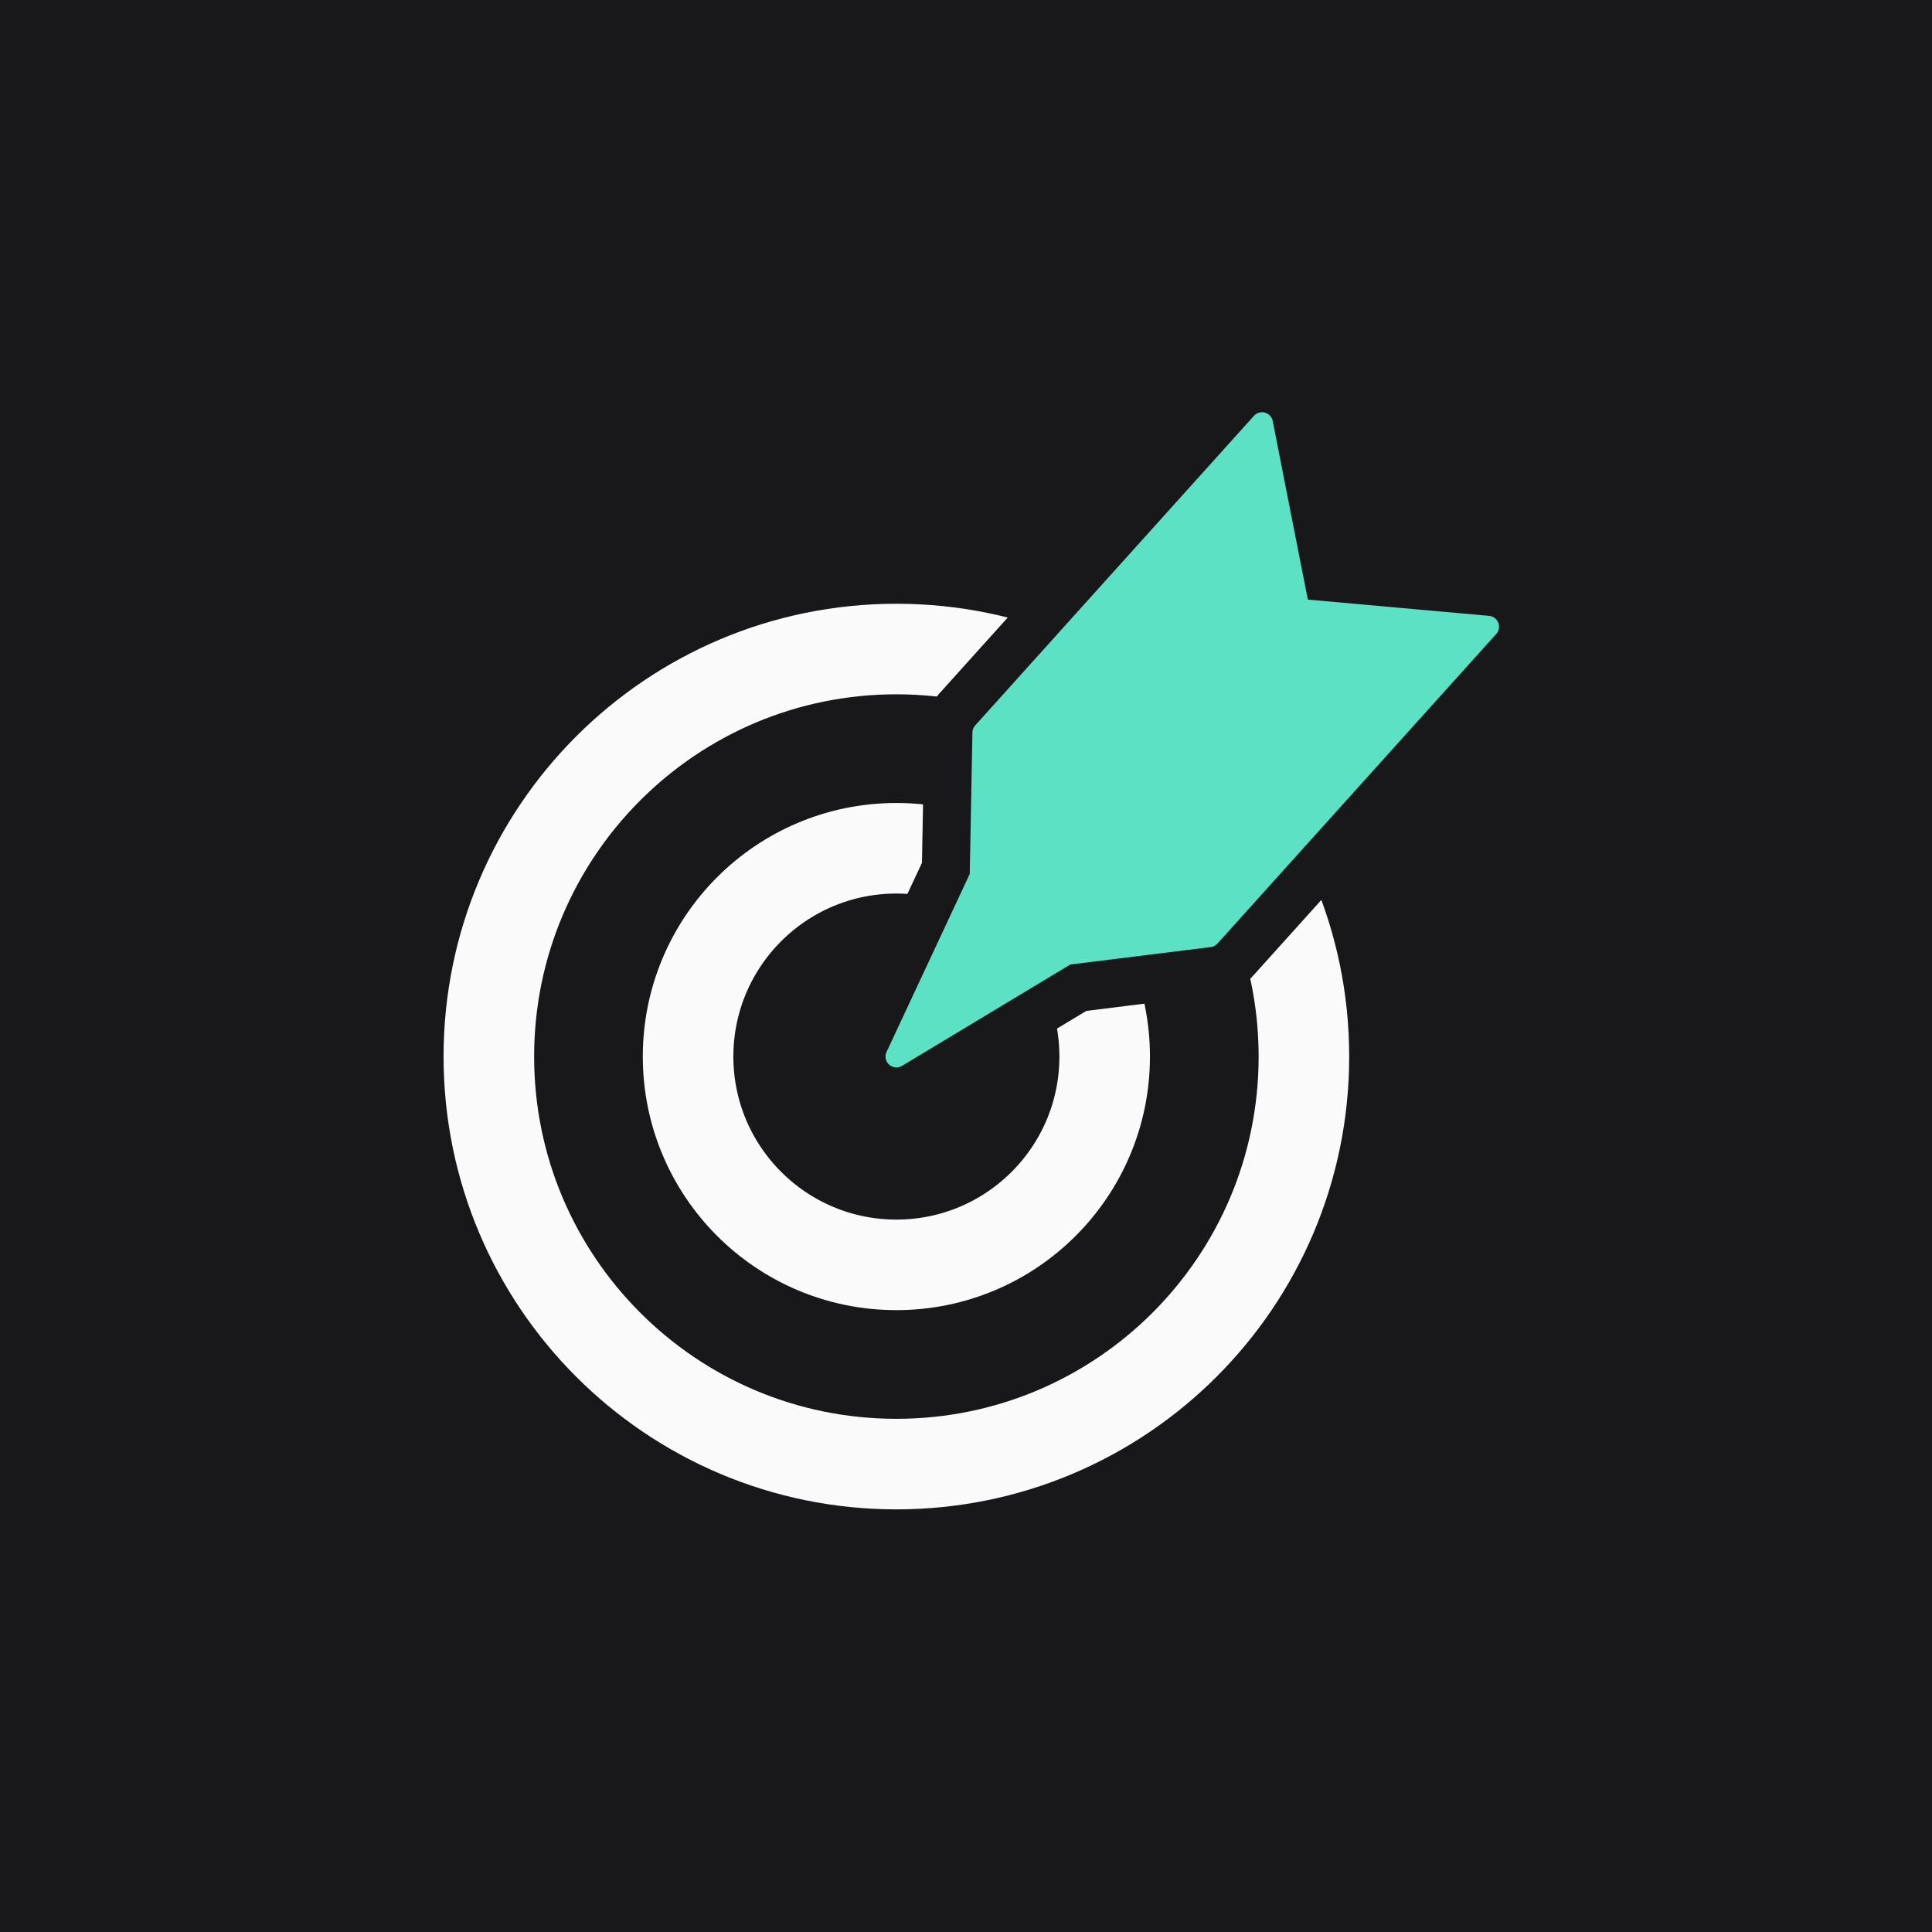
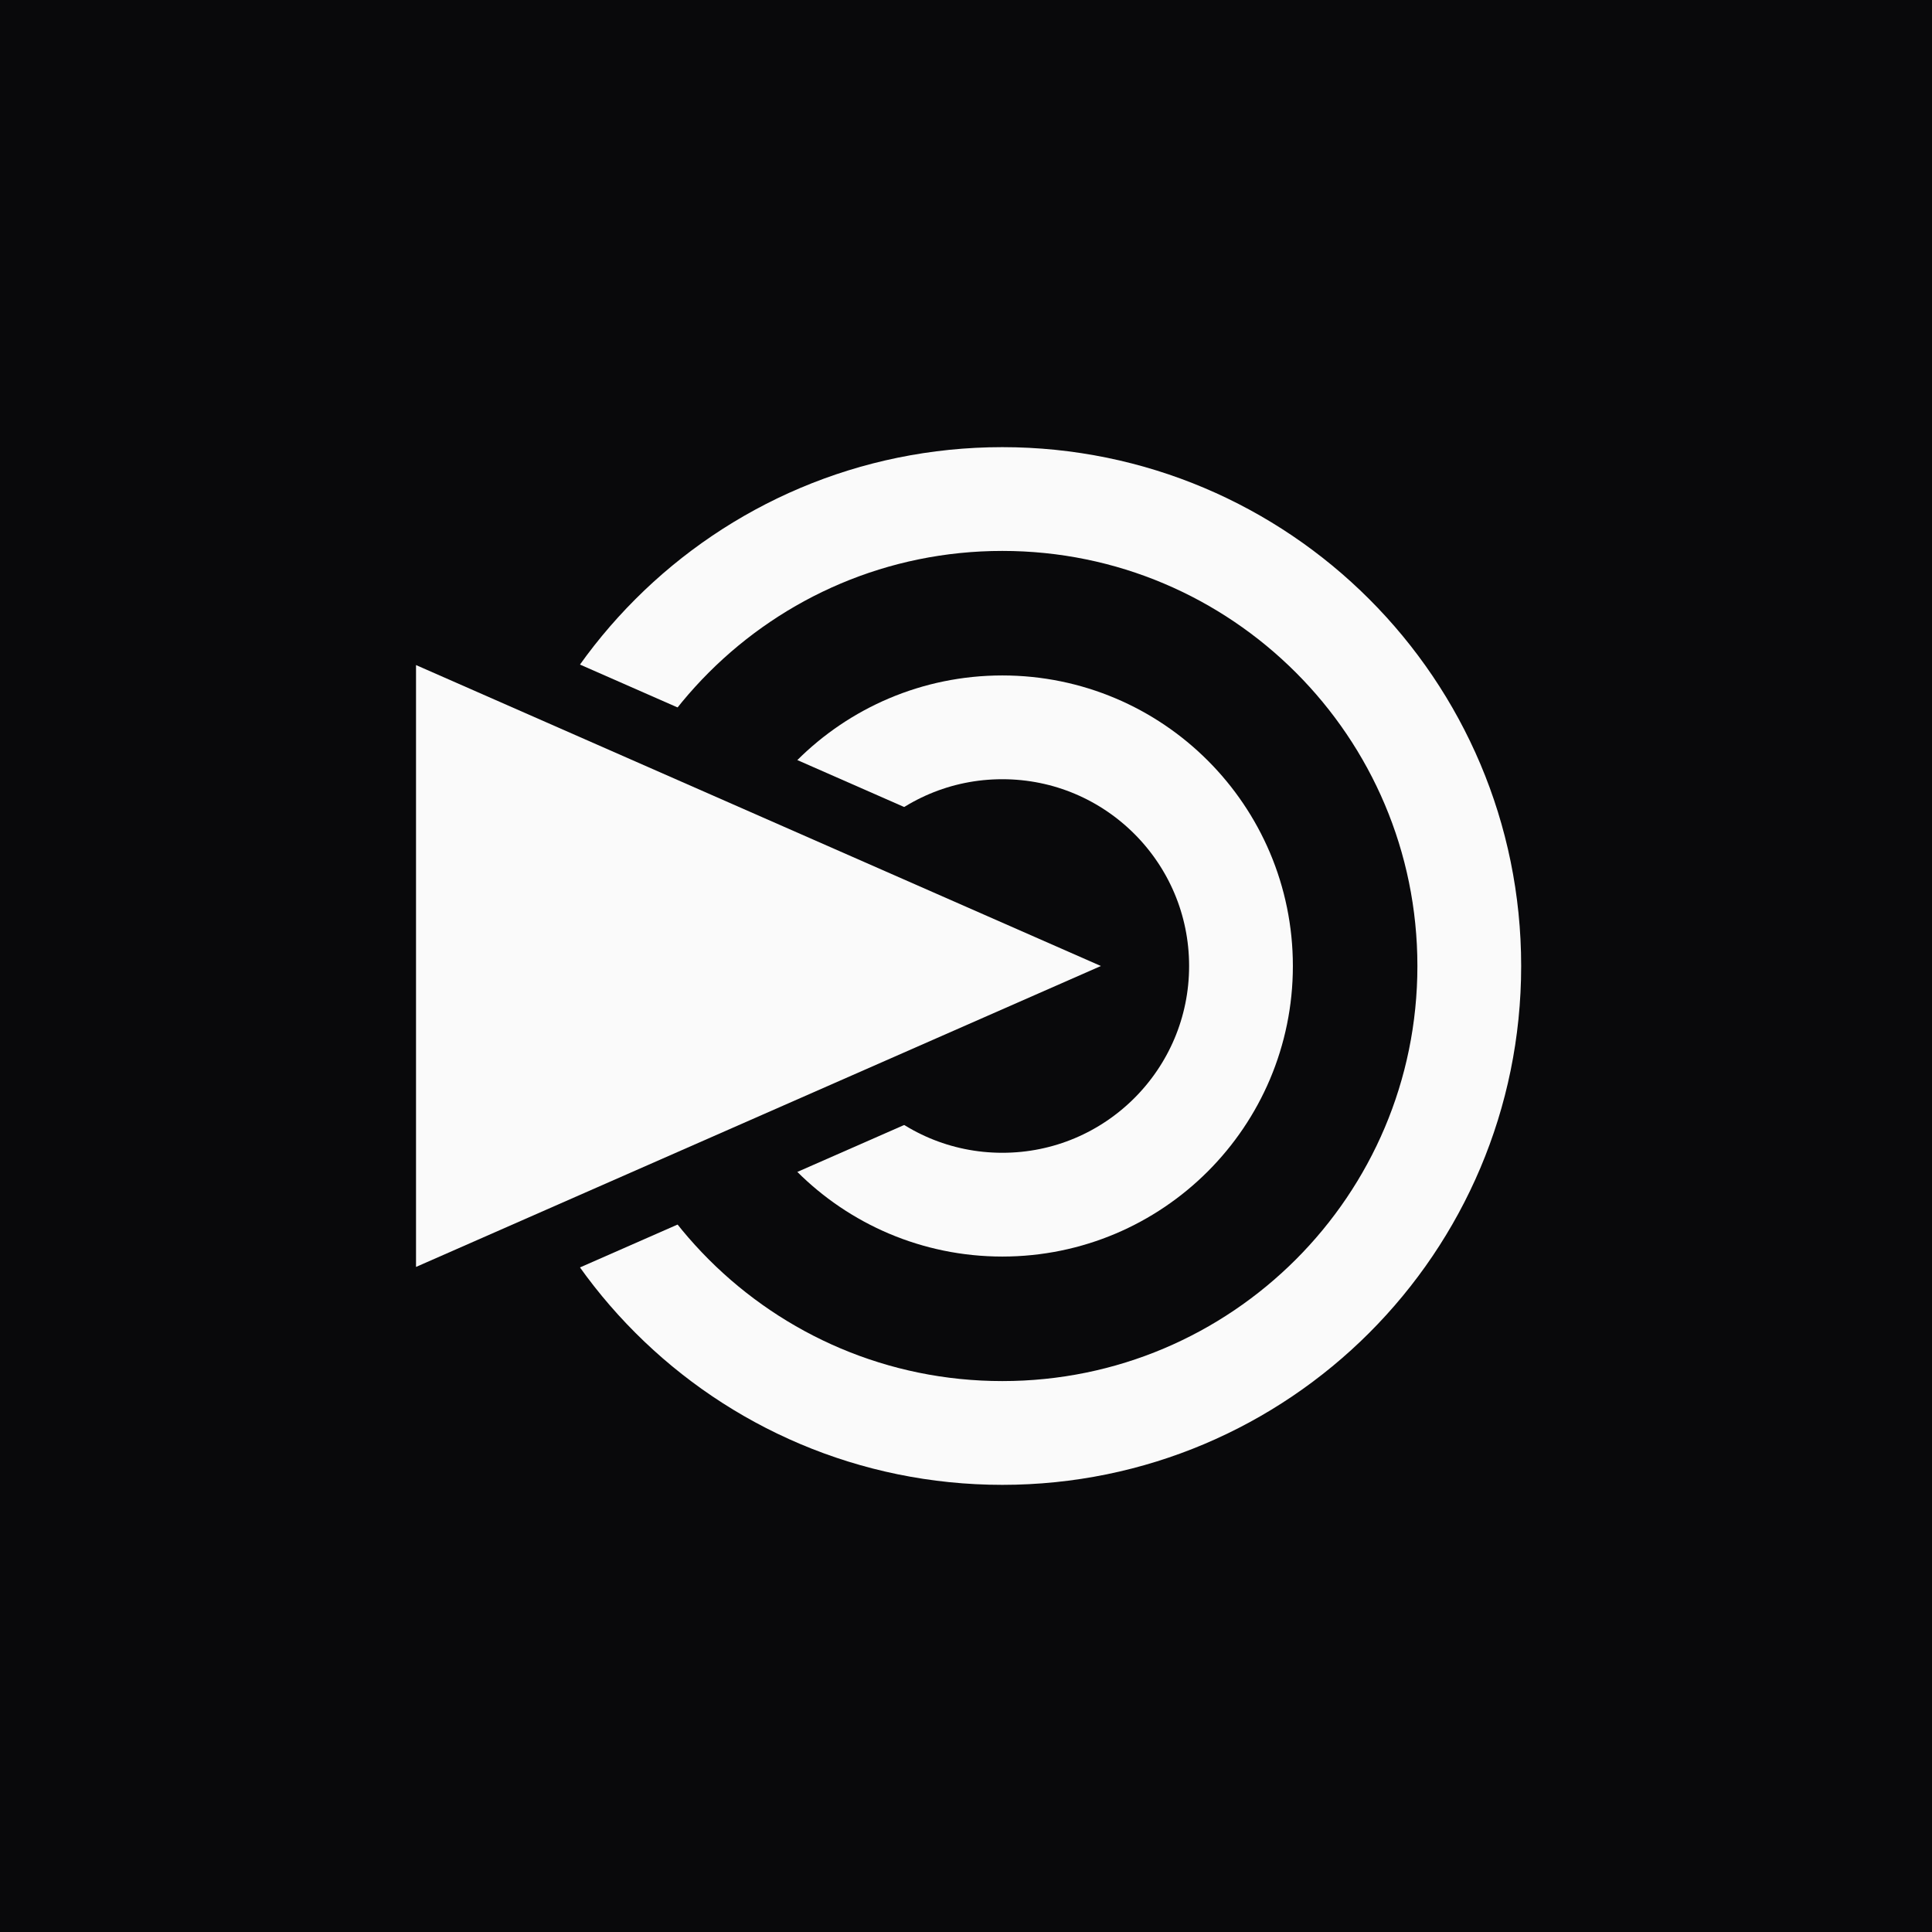
- <svg xmlns="http://www.w3.org/2000/svg" viewBox="0 0 1024 1024" fill="none">
-   <rect width="1024" height="1024" fill="#18181b" />
-   <g transform="translate(225.5 195.2) scale(9.6)">
+ <svg xmlns="http://www.w3.org/2000/svg" viewBox="0 0 1024 1024" fill="none" role="img" aria-label="DartClip">
+   <rect width="1024" height="1024" fill="#09090b" />
+   <g transform="translate(160 160) scale(11)">
    <defs>
-       <mask id="mi" maskUnits="userSpaceOnUse" x="0" y="0" width="64" height="64">
-         <rect width="64" height="64" fill="#fff" />
-         <g transform="translate(26 38) rotate(42)">
-           <path d="M0 0L-3.2 -10.5L-8.4 -16.5V-39.5L0 -33.2L8.4 -39.5V-16.5L3.2 -10.5Z" fill="#000" stroke="#000" stroke-width="6.5" stroke-linejoin="round" />
-         </g>
+       <mask id="dartclip-play-app-icon-cut" maskUnits="userSpaceOnUse" x="-8" y="-8" width="80" height="80">
+         <rect x="-8" y="-8" width="80" height="80" fill="#ffffff" />
+         <path d="M 5.5,17.5 L 38.5,32 L 5.5,46.5 Z" fill="#000000" stroke="#000000" stroke-width="6.4" stroke-linejoin="round" />
      </mask>
    </defs>
-     <g mask="url(#mi)">
-       <circle cx="26" cy="38" r="22.5" stroke="#fafafa" stroke-width="5" />
-       <circle cx="26" cy="38" r="11.5" stroke="#fafafa" stroke-width="5" />
+     <g fill="none" stroke="#fafafa" stroke-width="5" mask="url(#dartclip-play-app-icon-cut)">
+       <circle cx="33.75" cy="32" r="22.5" />
+       <circle cx="33.75" cy="32" r="11.5" />
    </g>
-     <g transform="translate(26 38) rotate(42)">
-       <path d="M0 0L-3.2 -10.5L-8.4 -16.5V-39.5L0 -33.2L8.4 -39.5V-16.5L3.2 -10.5Z" fill="#5ce1c4" stroke="#5ce1c4" stroke-width="1.2" stroke-linejoin="round" />
-     </g>
+     <path d="M 5.5,17.5 L 38.5,32 L 5.5,46.5 Z" fill="#fafafa" />
  </g>
</svg>
